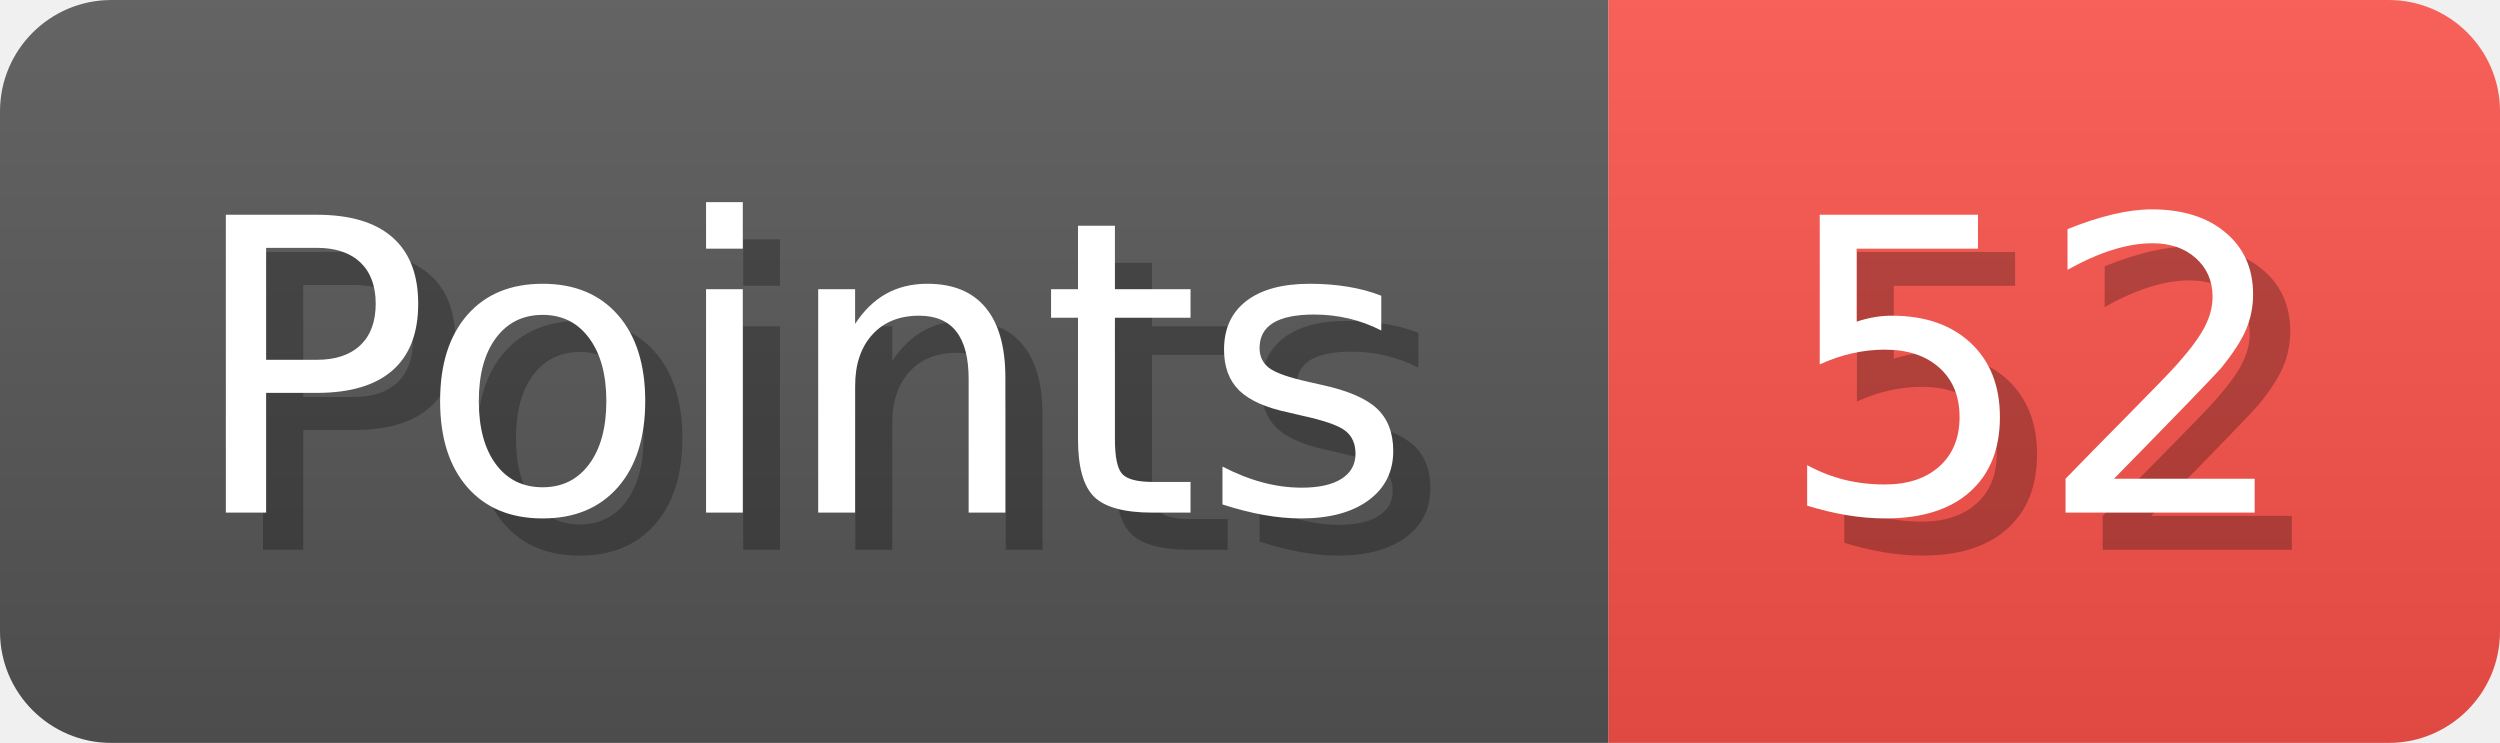
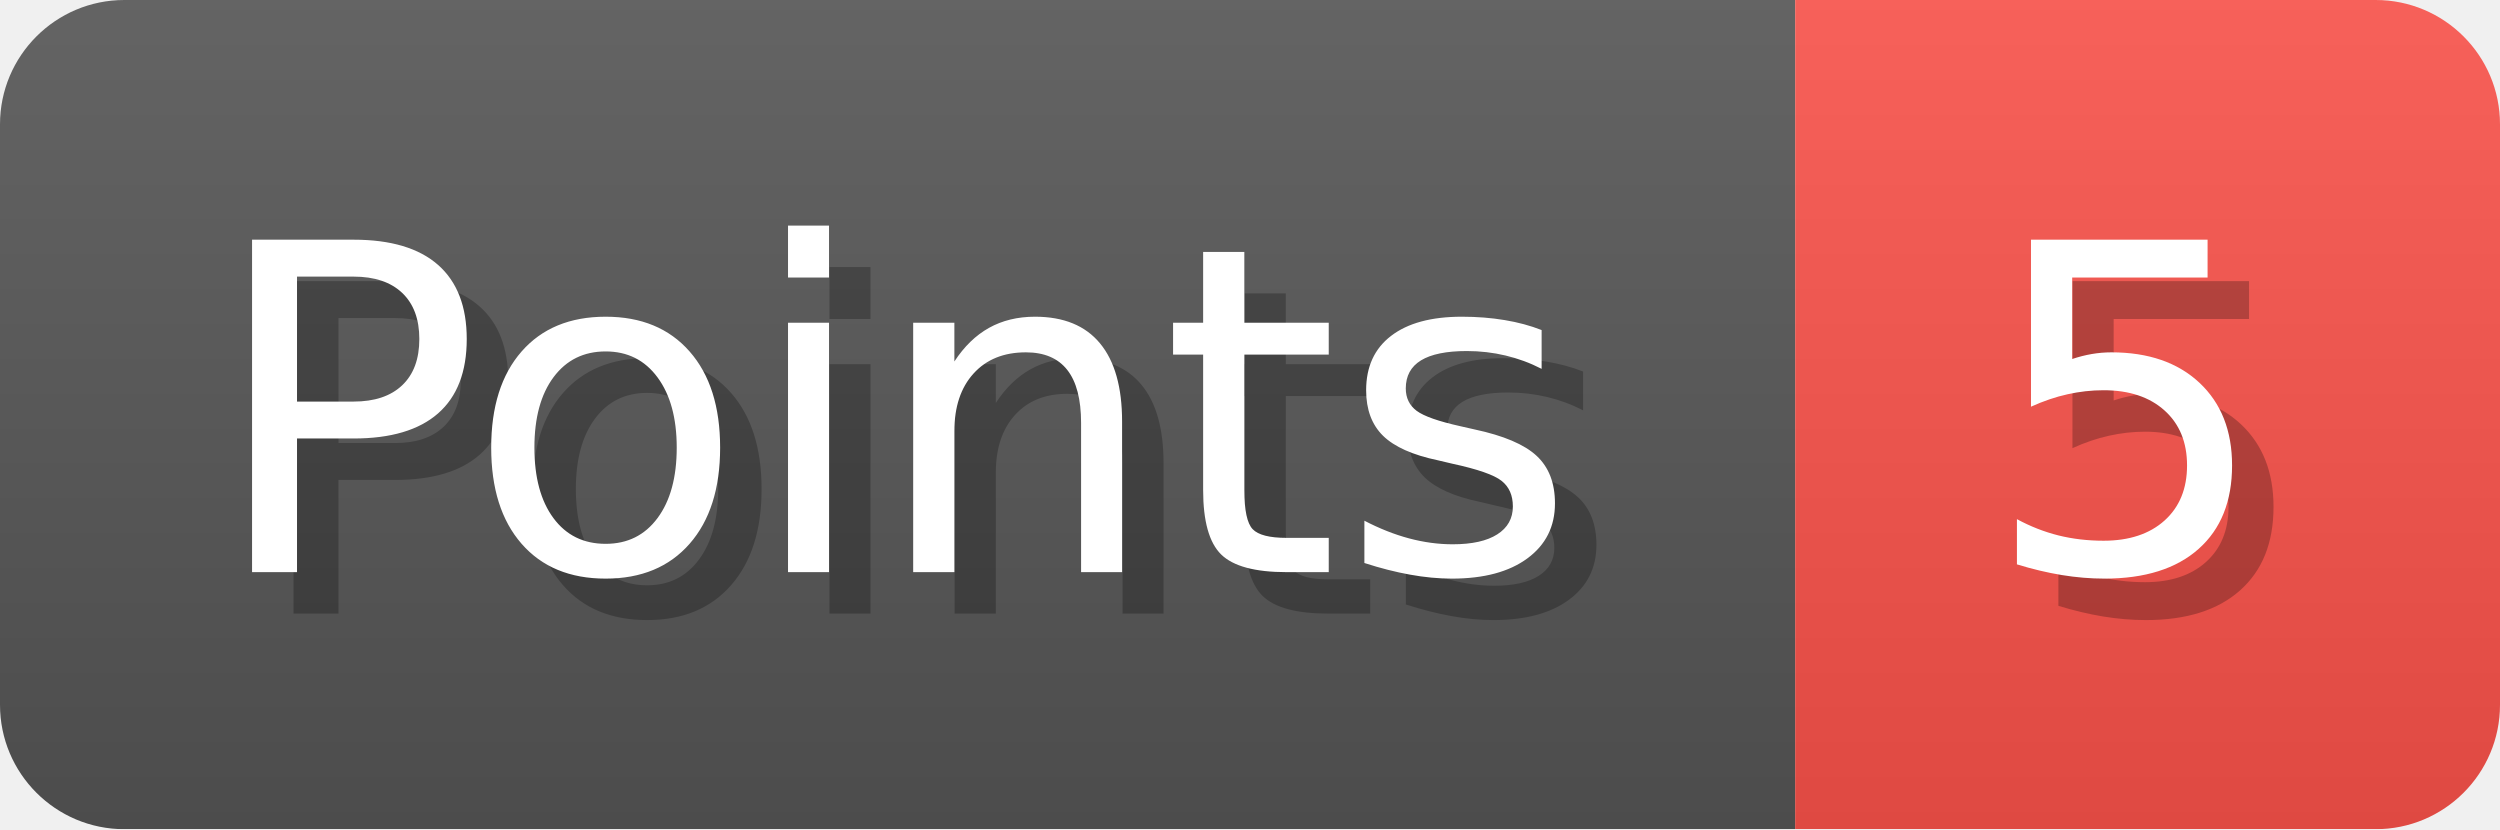
- <svg xmlns="http://www.w3.org/2000/svg" width="67.3" height="20" viewBox="0 0 673 200" role="img" aria-label="Points: 52">
+ <svg xmlns="http://www.w3.org/2000/svg" width="60.3" height="20" viewBox="0 0 603 200" role="img" aria-label="Points: 5">
  <linearGradient id="a" x2="0" y2="100%">
    <stop offset="0" stop-opacity=".1" stop-color="#EEE" />
    <stop offset="1" stop-opacity=".1" />
  </linearGradient>
  <mask id="m">
-     <rect width="673" height="200" rx="30" fill="#FFF" />
+     <rect width="603" height="200" rx="30" fill="#FFF" />
  </mask>
  <g mask="url(#m)">
    <rect width="433" height="200" fill="#555" />
-     <rect width="240" height="200" fill="#f85149" x="433" />
-     <rect width="673" height="200" fill="url(#a)" />
+     <rect width="170" height="200" fill="#f85149" x="433" />
+     <rect width="603" height="200" fill="url(#a)" />
  </g>
  <g aria-hidden="true" fill="#fff" text-anchor="start" font-family="Verdana,DejaVu Sans,sans-serif" font-size="110">
    <text x="60" y="148" textLength="333" fill="#000" opacity="0.25">Points</text>
    <text x="50" y="138" textLength="333">Points</text>
-     <text x="488" y="148" textLength="140" fill="#000" opacity="0.25">52</text>
-     <text x="478" y="138" textLength="140">52</text>
+     <text x="488" y="148" textLength="70" fill="#000" opacity="0.25">5</text>
+     <text x="478" y="138" textLength="70">5</text>
  </g>
</svg>
